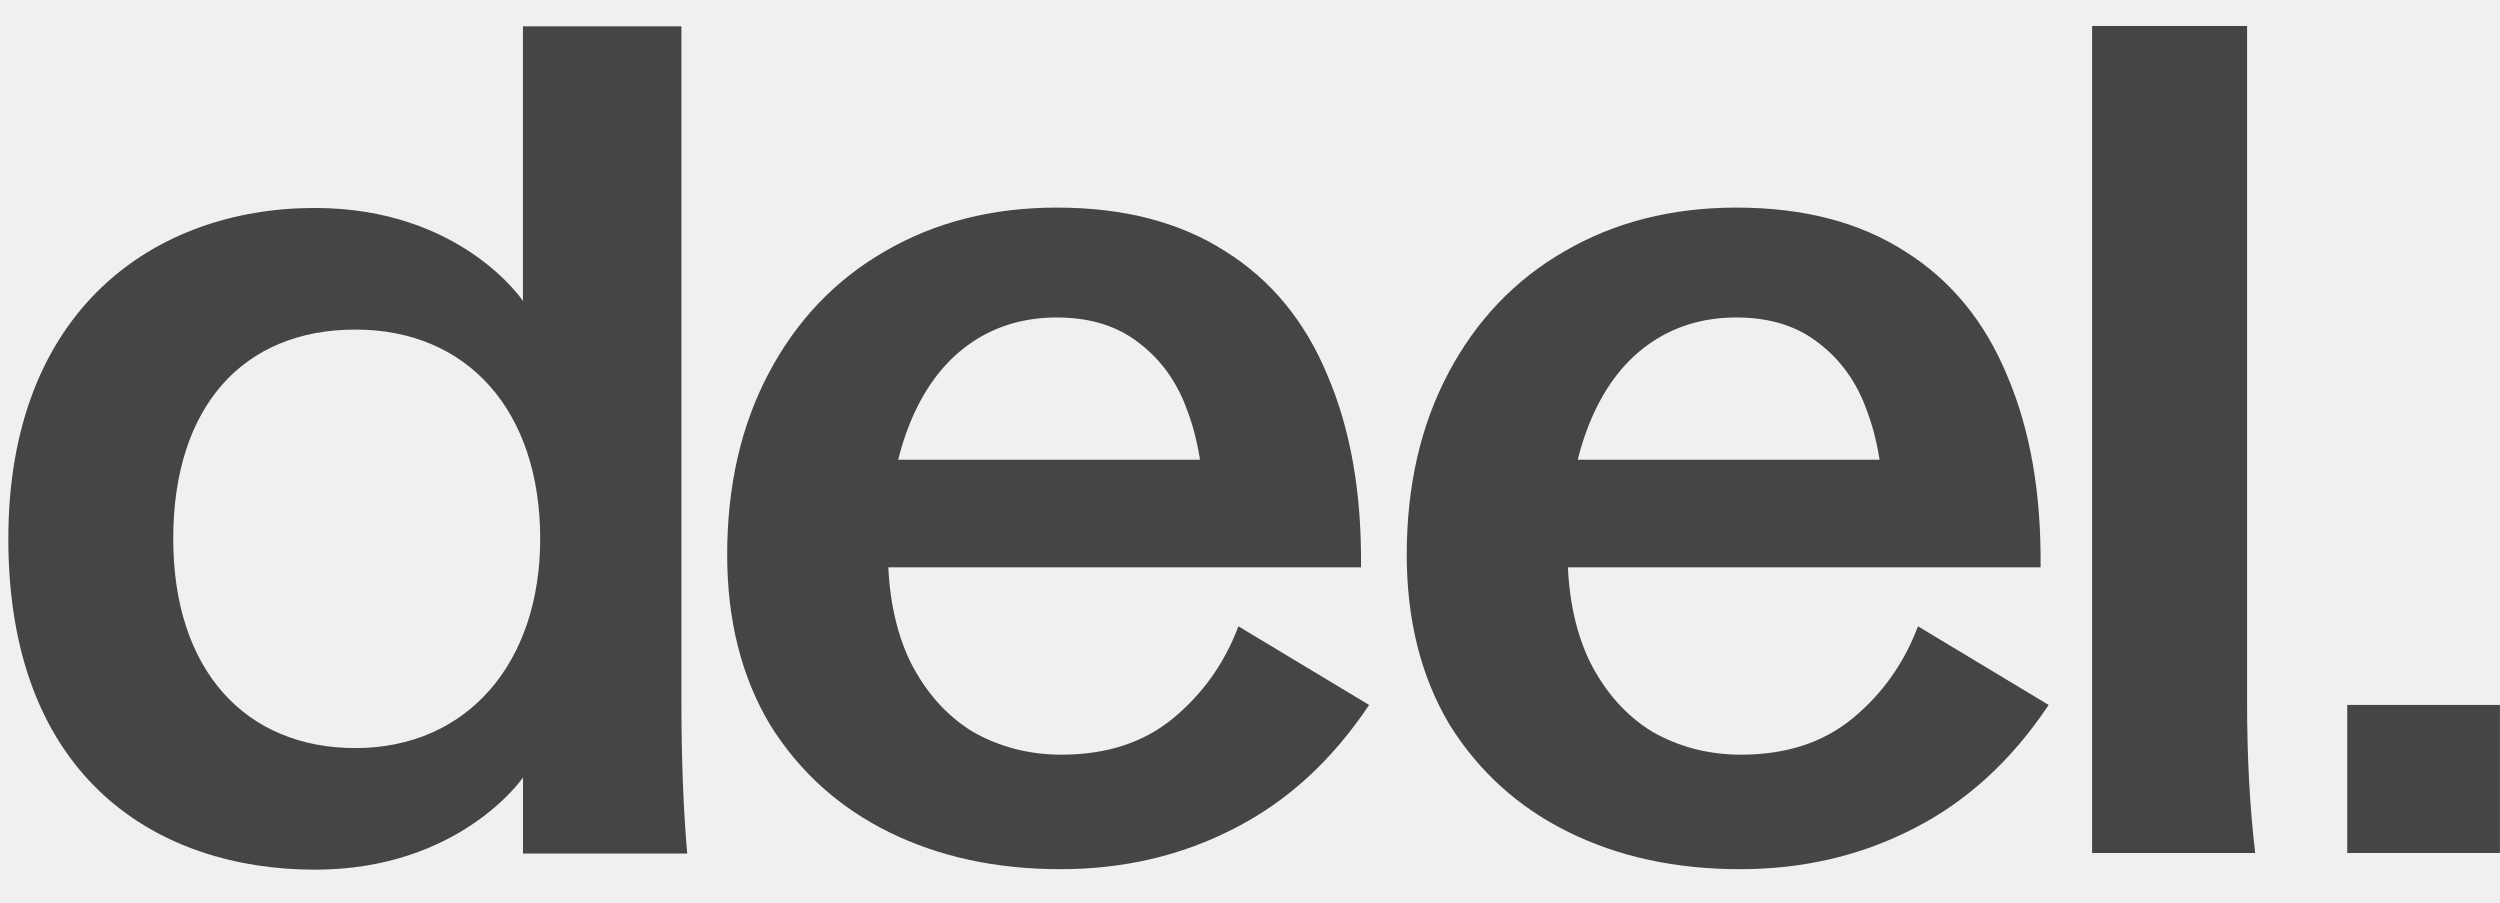
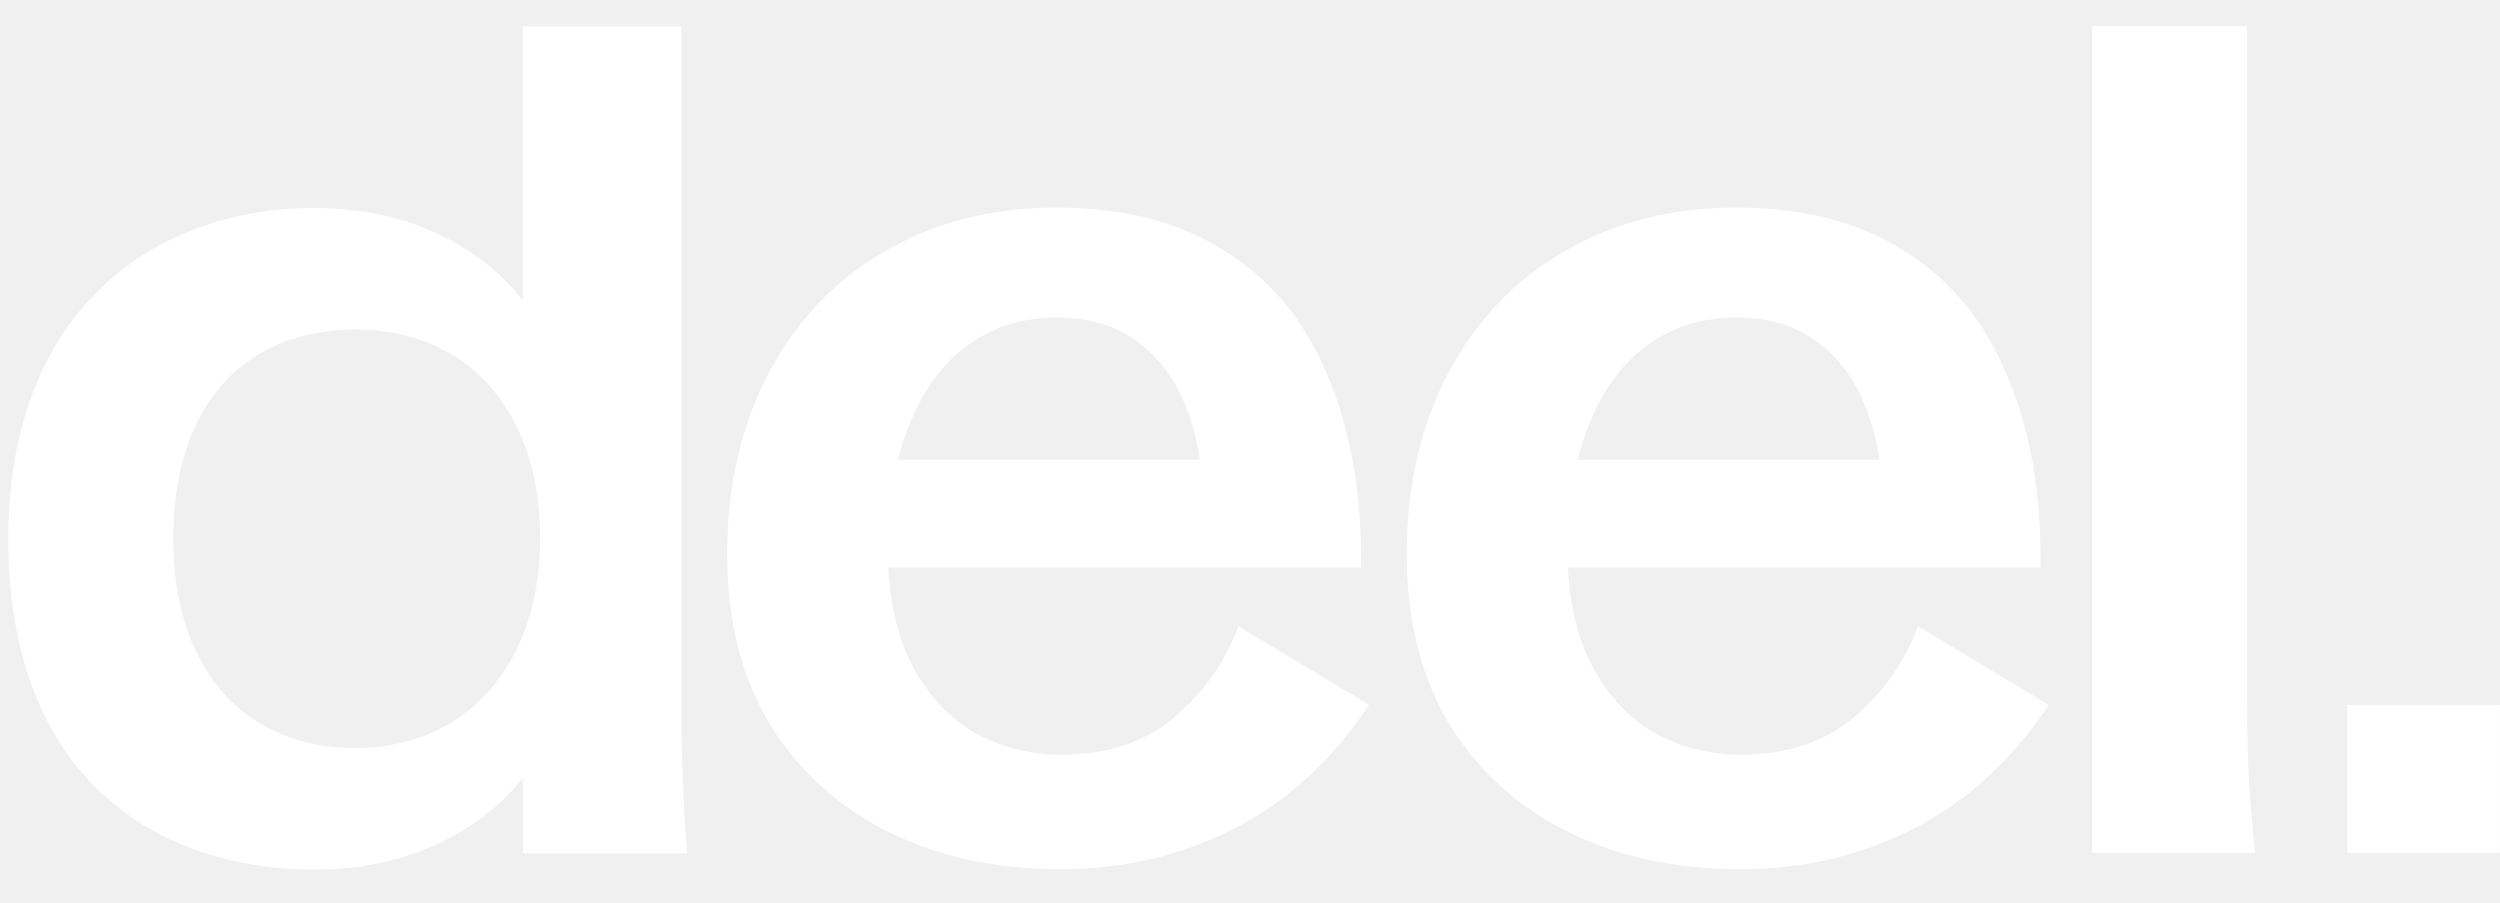
<svg xmlns="http://www.w3.org/2000/svg" width="277" height="100" viewBox="0 0 277 100" fill="none">
-   <g clip-path="url(#clip0_2662_412)">
-     <path d="M117.48 96.306C110.389 96.306 104.066 94.939 98.513 92.205C92.96 89.471 88.56 85.498 85.313 80.287C82.152 74.989 80.571 68.71 80.571 61.448C80.571 53.844 82.109 47.137 85.185 41.327C88.261 35.518 92.532 31.032 98.001 27.871C103.554 24.625 109.919 23.002 117.096 23.002C124.528 23.002 130.765 24.625 135.806 27.871C140.847 31.032 144.606 35.603 147.084 41.584C149.647 47.564 150.886 54.656 150.8 62.858H87.62V50.939H140.932L133.371 56.578C133.371 52.391 132.773 48.718 131.577 45.557C130.466 42.396 128.672 39.875 126.194 37.995C123.802 36.116 120.769 35.176 117.096 35.176C113.336 35.176 110.047 36.201 107.228 38.252C104.408 40.302 102.23 43.292 100.692 47.223C99.154 51.153 98.385 55.766 98.385 61.063C98.385 65.762 99.197 69.821 100.82 73.238C102.529 76.655 104.835 79.261 107.74 81.055C110.731 82.764 114.02 83.618 117.608 83.618C122.563 83.618 126.664 82.294 129.911 79.646C133.243 76.912 135.678 73.494 137.216 69.394L151.697 78.108C147.596 84.259 142.598 88.83 136.703 91.82C130.893 94.811 124.486 96.306 117.48 96.306Z" fill="#454545" />
-     <path d="M192.776 96.306C185.685 96.306 179.362 94.939 173.809 92.205C168.256 89.471 163.856 85.498 160.609 80.287C157.448 74.989 155.867 68.71 155.867 61.448C155.867 53.844 157.405 47.137 160.481 41.327C163.557 35.518 167.828 31.032 173.296 27.871C178.85 24.625 185.215 23.002 192.391 23.002C199.824 23.002 206.061 24.625 211.102 27.871C216.143 31.032 219.902 35.603 222.379 41.584C224.942 47.564 226.181 54.656 226.096 62.858H162.916V50.939H216.228L208.667 56.578C208.667 52.391 208.069 48.718 206.873 45.557C205.762 42.396 203.968 39.875 201.49 37.995C199.098 36.116 196.065 35.176 192.391 35.176C188.632 35.176 185.343 36.201 182.523 38.252C179.704 40.302 177.525 43.292 175.988 47.223C174.45 51.153 173.681 55.766 173.681 61.063C173.681 65.762 174.492 69.821 176.116 73.238C177.824 76.655 180.131 79.261 183.036 81.055C186.026 82.764 189.316 83.618 192.904 83.618C197.859 83.618 201.96 82.294 205.207 79.646C208.539 76.912 210.974 73.494 212.511 69.394L226.993 78.108C222.892 84.259 217.894 88.83 211.999 91.82C206.189 94.811 199.781 96.306 192.776 96.306Z" fill="#454545" />
-     <path d="M231.805 2.881H248.977V77.852C248.977 83.918 249.276 89.471 249.874 94.512H231.805V2.881Z" fill="#454545" />
-     <path d="M0.923 59.701C0.923 34.32 17.124 23.042 34.89 23.042C51.104 23.042 57.941 33.344 57.941 33.344V2.914H75.502V77.905C75.502 84.061 75.713 89.615 76.143 94.568H57.947V86.151C57.947 86.151 50.979 96.36 34.895 96.36C17.75 96.36 0.923 86.521 0.923 59.701ZM39.375 82.886C51.812 82.886 59.854 73.419 59.854 59.701C59.854 45.502 51.807 36.516 39.375 36.516C26.943 36.516 19.194 45.059 19.194 59.701C19.194 74.343 27.27 82.886 39.375 82.886Z" fill="#454545" />
-     <path d="M260.076 78.106H276.992V94.51H260.076V78.106Z" fill="#454545" />
+   <g clip-path="url(#clip0_2662_323)">
+     <path d="M117.48 96.306C110.389 96.306 104.066 94.939 98.513 92.205C92.96 89.471 88.56 85.498 85.313 80.287C82.152 74.989 80.571 68.71 80.571 61.448C80.571 53.844 82.109 47.137 85.185 41.327C88.261 35.518 92.532 31.032 98.001 27.871C103.554 24.625 109.919 23.002 117.096 23.002C124.528 23.002 130.765 24.625 135.806 27.871C140.847 31.032 144.606 35.603 147.084 41.584C149.647 47.564 150.886 54.656 150.8 62.858H87.62V50.939H140.932L133.371 56.578C133.371 52.391 132.773 48.718 131.577 45.557C130.466 42.396 128.672 39.875 126.194 37.995C123.802 36.116 120.769 35.176 117.096 35.176C113.336 35.176 110.047 36.201 107.228 38.252C104.408 40.302 102.23 43.292 100.692 47.223C99.154 51.153 98.385 55.766 98.385 61.063C98.385 65.762 99.197 69.821 100.82 73.238C102.529 76.655 104.835 79.261 107.74 81.055C110.731 82.764 114.02 83.618 117.608 83.618C122.563 83.618 126.664 82.294 129.911 79.646C133.243 76.912 135.678 73.494 137.216 69.394L151.697 78.108C147.596 84.259 142.598 88.83 136.703 91.82C130.893 94.811 124.486 96.306 117.48 96.306Z" fill="white" />
+     <path d="M192.776 96.306C185.685 96.306 179.362 94.939 173.809 92.205C168.256 89.471 163.856 85.498 160.609 80.287C157.448 74.989 155.867 68.71 155.867 61.448C155.867 53.844 157.405 47.137 160.481 41.327C163.557 35.518 167.828 31.032 173.296 27.871C178.85 24.625 185.215 23.002 192.391 23.002C199.824 23.002 206.061 24.625 211.102 27.871C216.143 31.032 219.902 35.603 222.379 41.584C224.942 47.564 226.181 54.656 226.096 62.858H162.916V50.939H216.228L208.667 56.578C208.667 52.391 208.069 48.718 206.873 45.557C205.762 42.396 203.968 39.875 201.49 37.995C199.098 36.116 196.065 35.176 192.391 35.176C188.632 35.176 185.343 36.201 182.523 38.252C179.704 40.302 177.525 43.292 175.988 47.223C174.45 51.153 173.681 55.766 173.681 61.063C173.681 65.762 174.492 69.821 176.116 73.238C177.824 76.655 180.131 79.261 183.036 81.055C186.026 82.764 189.316 83.618 192.904 83.618C197.859 83.618 201.96 82.294 205.207 79.646C208.539 76.912 210.974 73.494 212.511 69.394L226.993 78.108C222.892 84.259 217.894 88.83 211.999 91.82C206.189 94.811 199.781 96.306 192.776 96.306Z" fill="white" />
+     <path d="M231.805 2.881H248.977V77.852C248.977 83.918 249.276 89.471 249.874 94.512H231.805V2.881Z" fill="white" />
+     <path d="M0.923 59.701C0.923 34.32 17.124 23.042 34.89 23.042C51.104 23.042 57.941 33.344 57.941 33.344V2.914H75.502V77.905C75.502 84.061 75.713 89.615 76.143 94.568H57.947V86.151C57.947 86.151 50.979 96.36 34.895 96.36C17.75 96.36 0.923 86.521 0.923 59.701ZM39.375 82.886C51.812 82.886 59.854 73.419 59.854 59.701C59.854 45.502 51.807 36.516 39.375 36.516C26.943 36.516 19.194 45.059 19.194 59.701C19.194 74.343 27.27 82.886 39.375 82.886Z" fill="white" />
+     <path d="M260.076 78.106H276.992V94.51H260.076V78.106Z" fill="white" />
  </g>
  <defs>
-     <clipPath id="clip0_2662_412">
+     <clipPath id="clip0_2662_323">
      <rect width="276.077" height="99.105" fill="white" transform="translate(0.922852 0.0678711)" />
    </clipPath>
  </defs>
</svg>
